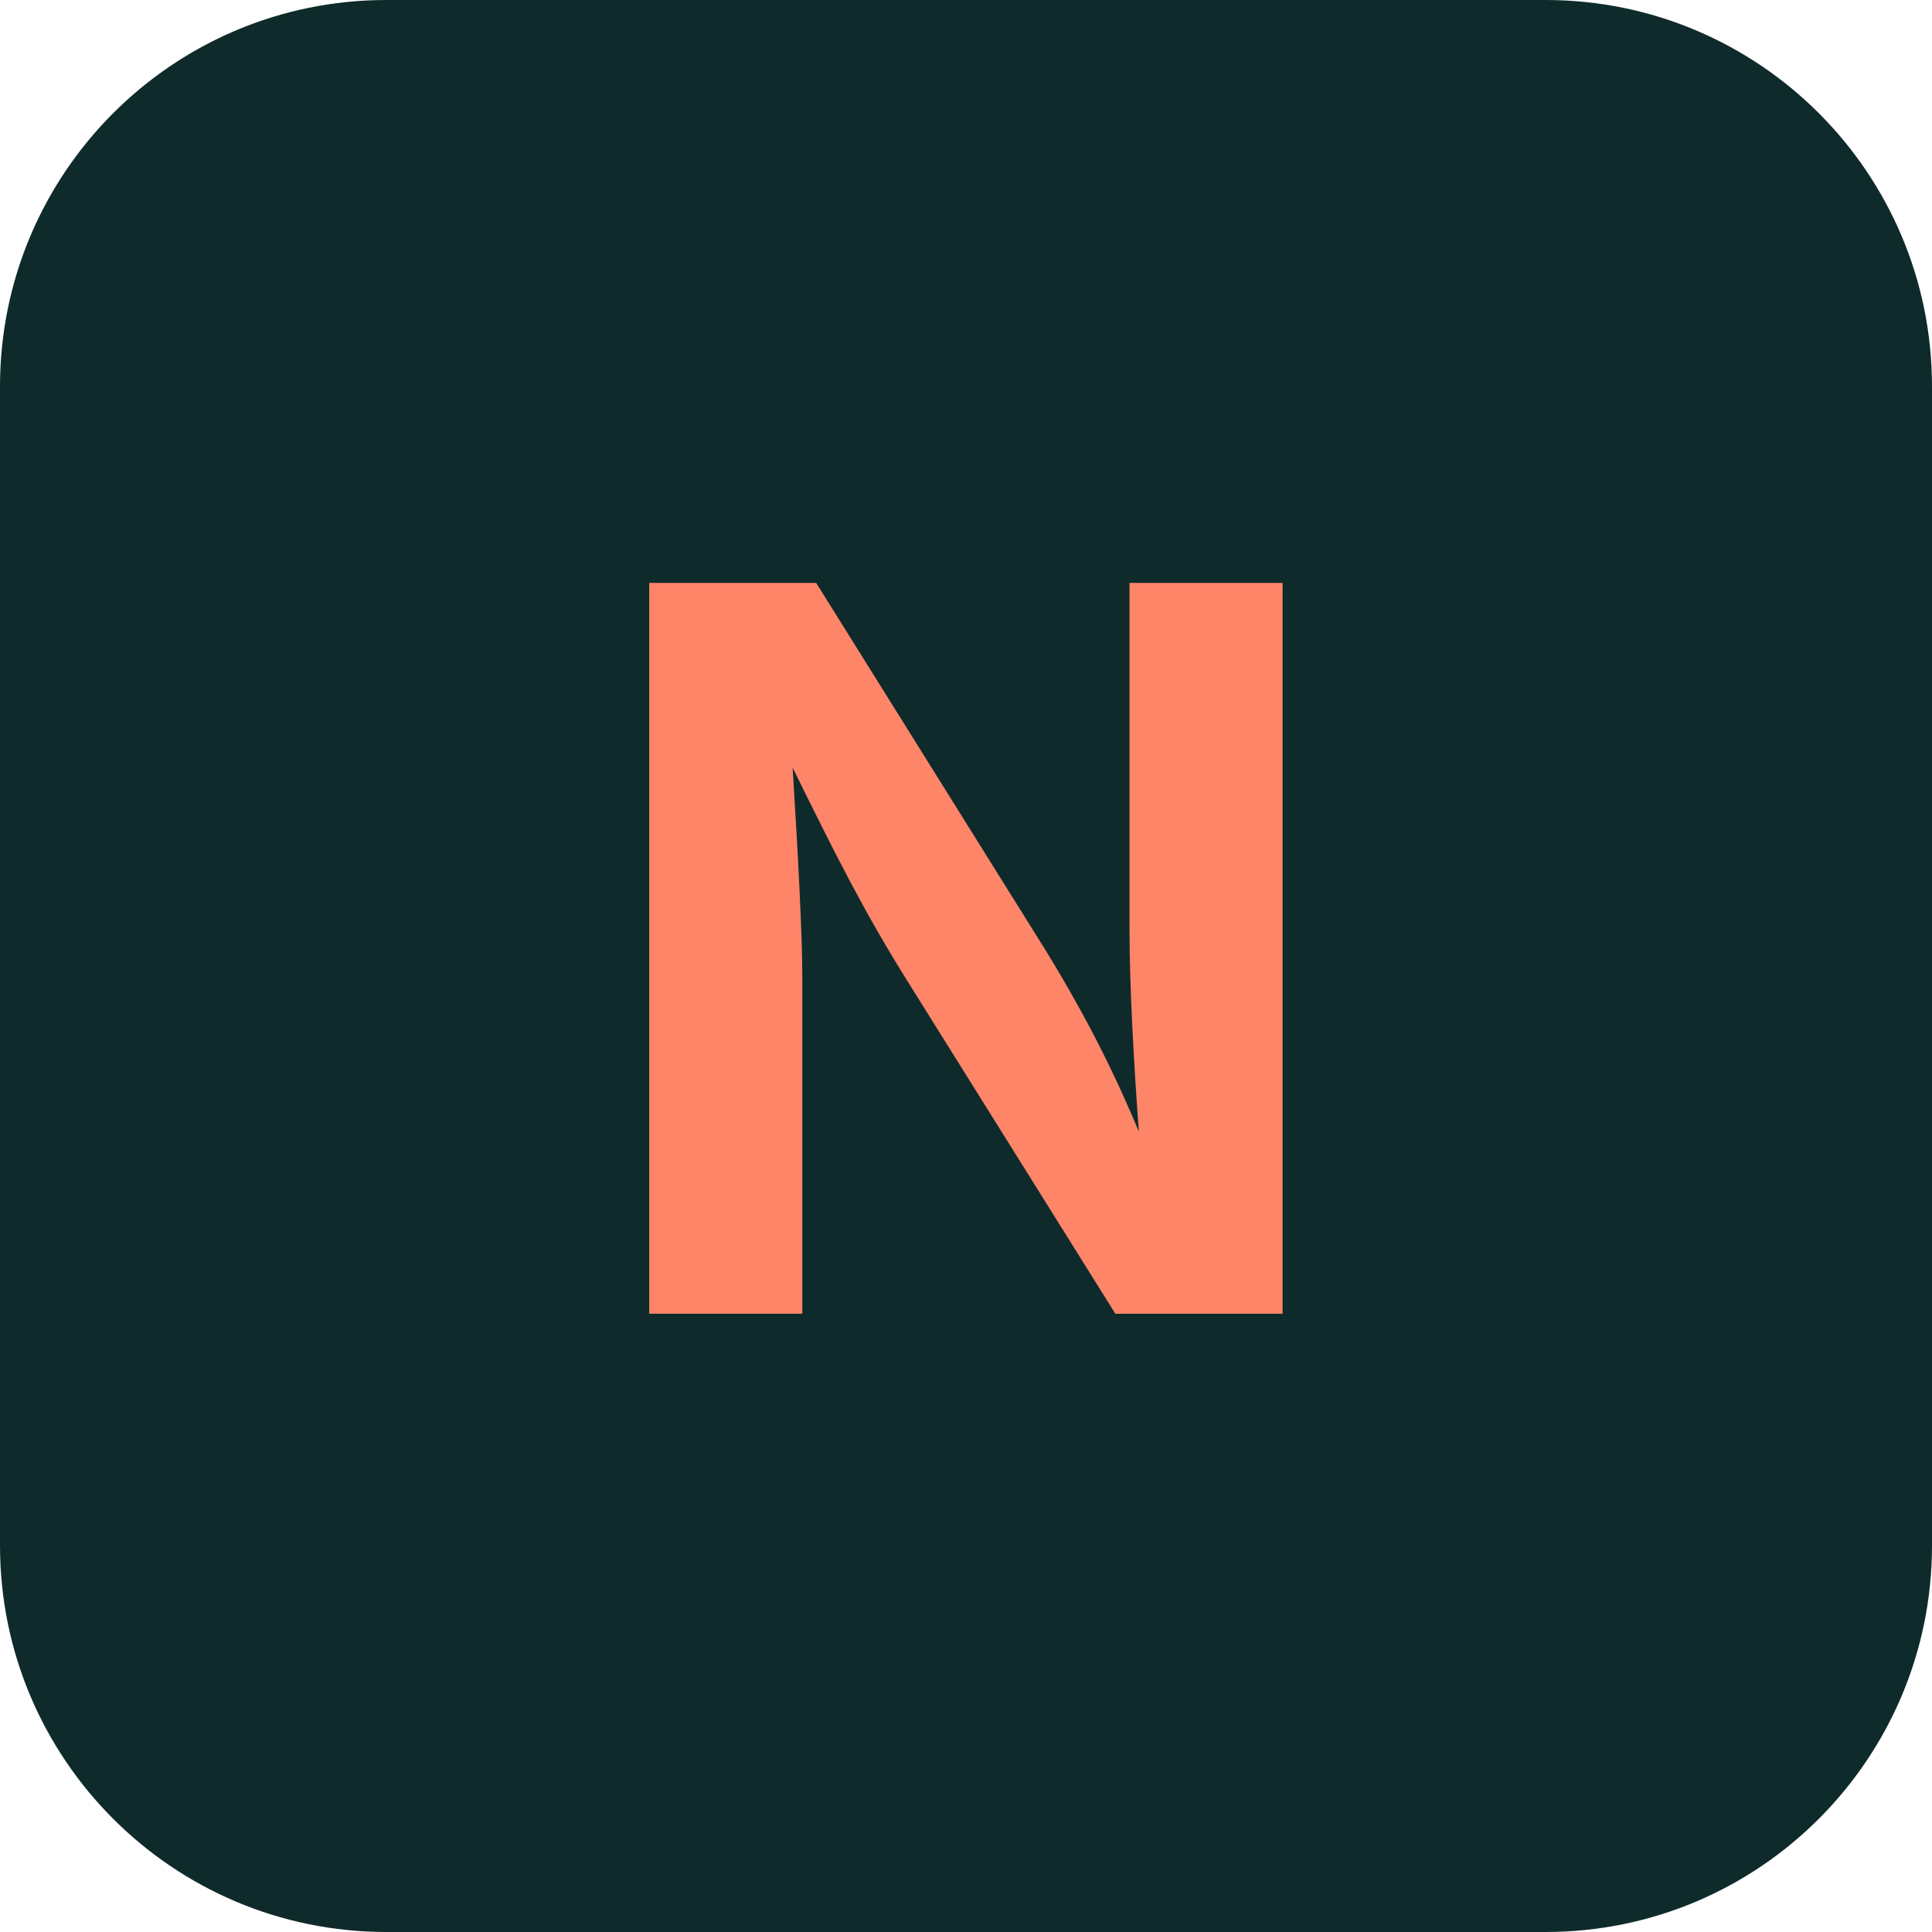
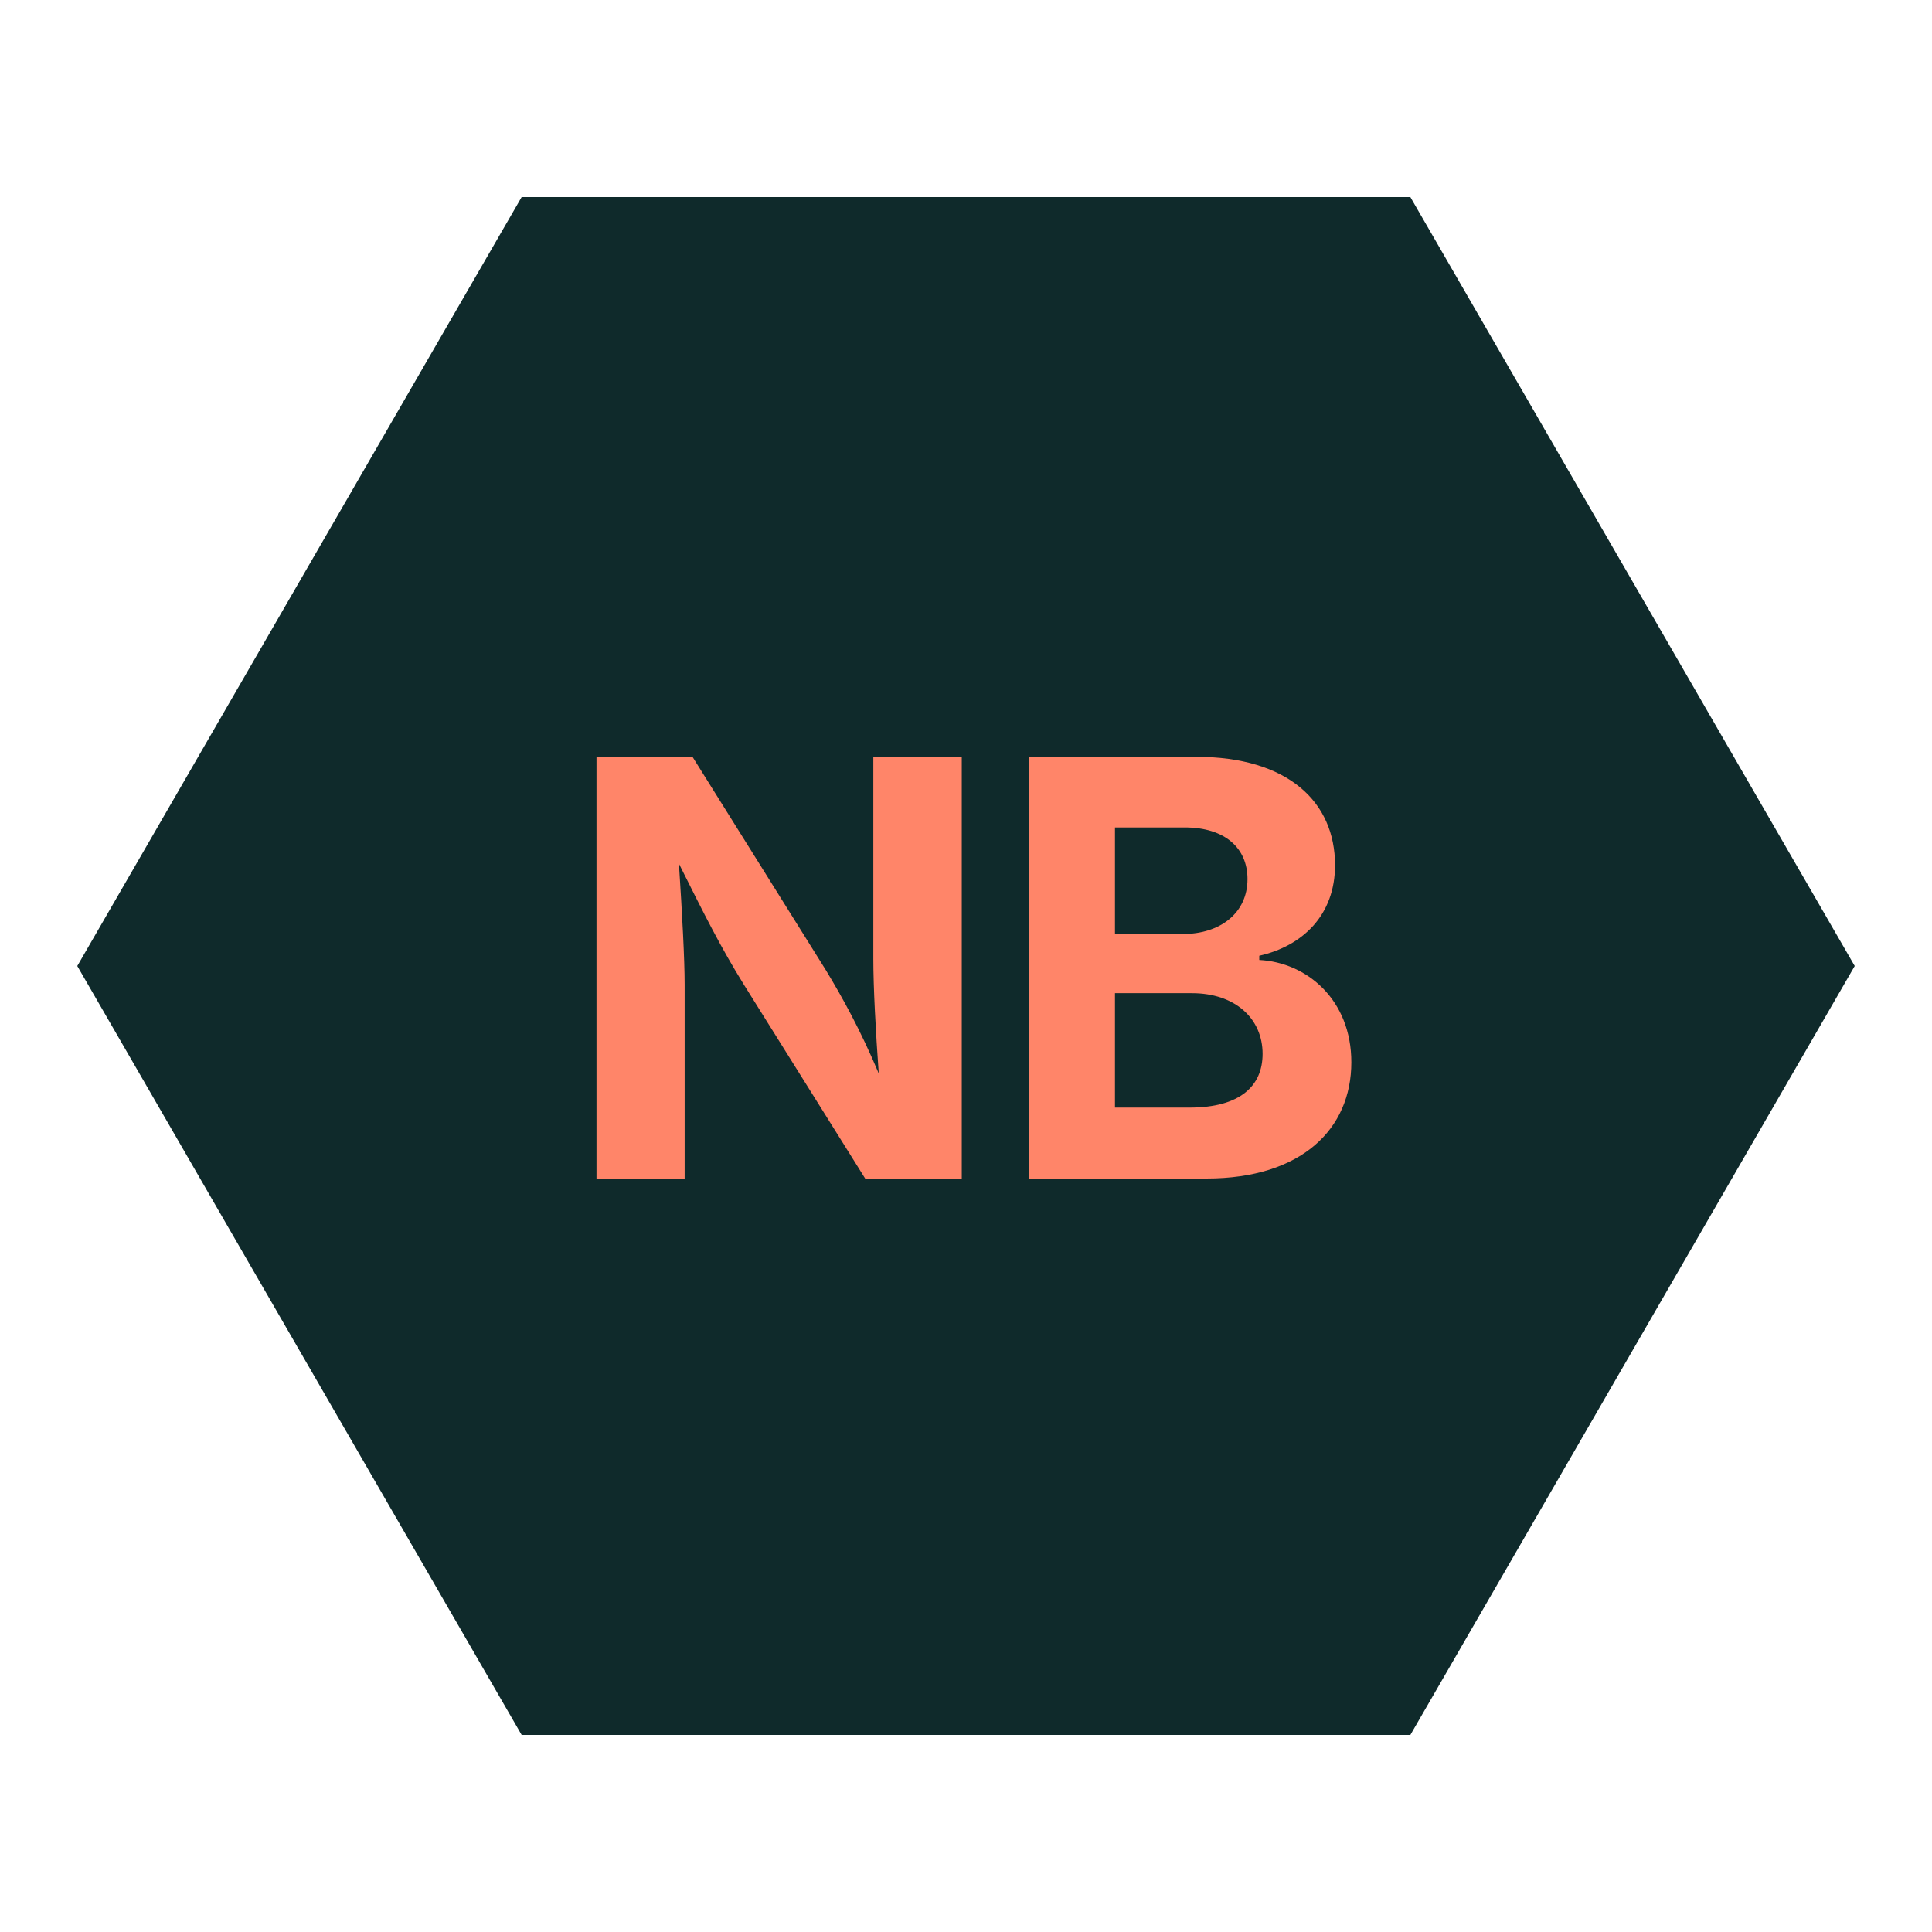
<svg xmlns="http://www.w3.org/2000/svg" viewBox="0 0 100 100">
  <style>
-     .bg { fill: #0f2a2b; }
-     .fg { fill: #ff8569; }
+     .cell { fill: #0f2a2b; }
+     .mono { fill: #ff8569; }
    @media (prefers-color-scheme: light) {
-       .bg { fill: #fafafa; }
-       .fg { fill: #ff6643; }
+       .cell { fill: #f4efca; }
+       .mono { fill: #a8331a; }
    }
  </style>
-   <rect class="bg" width="100" height="100" rx="20" />
-   <text class="fg" x="50" y="68" font-family="Inter, system-ui, sans-serif" font-size="52" font-weight="700" text-anchor="middle">N</text>
+   <path class="cell" d="M96 50 73 89.8 27 89.8 4 50 27 10.2 73 10.2Z" />
+   <text class="mono" x="50" y="61" font-family="Inter, system-ui, sans-serif" font-size="30" font-weight="700" letter-spacing="-0.5" text-anchor="middle">NB</text>
</svg>
